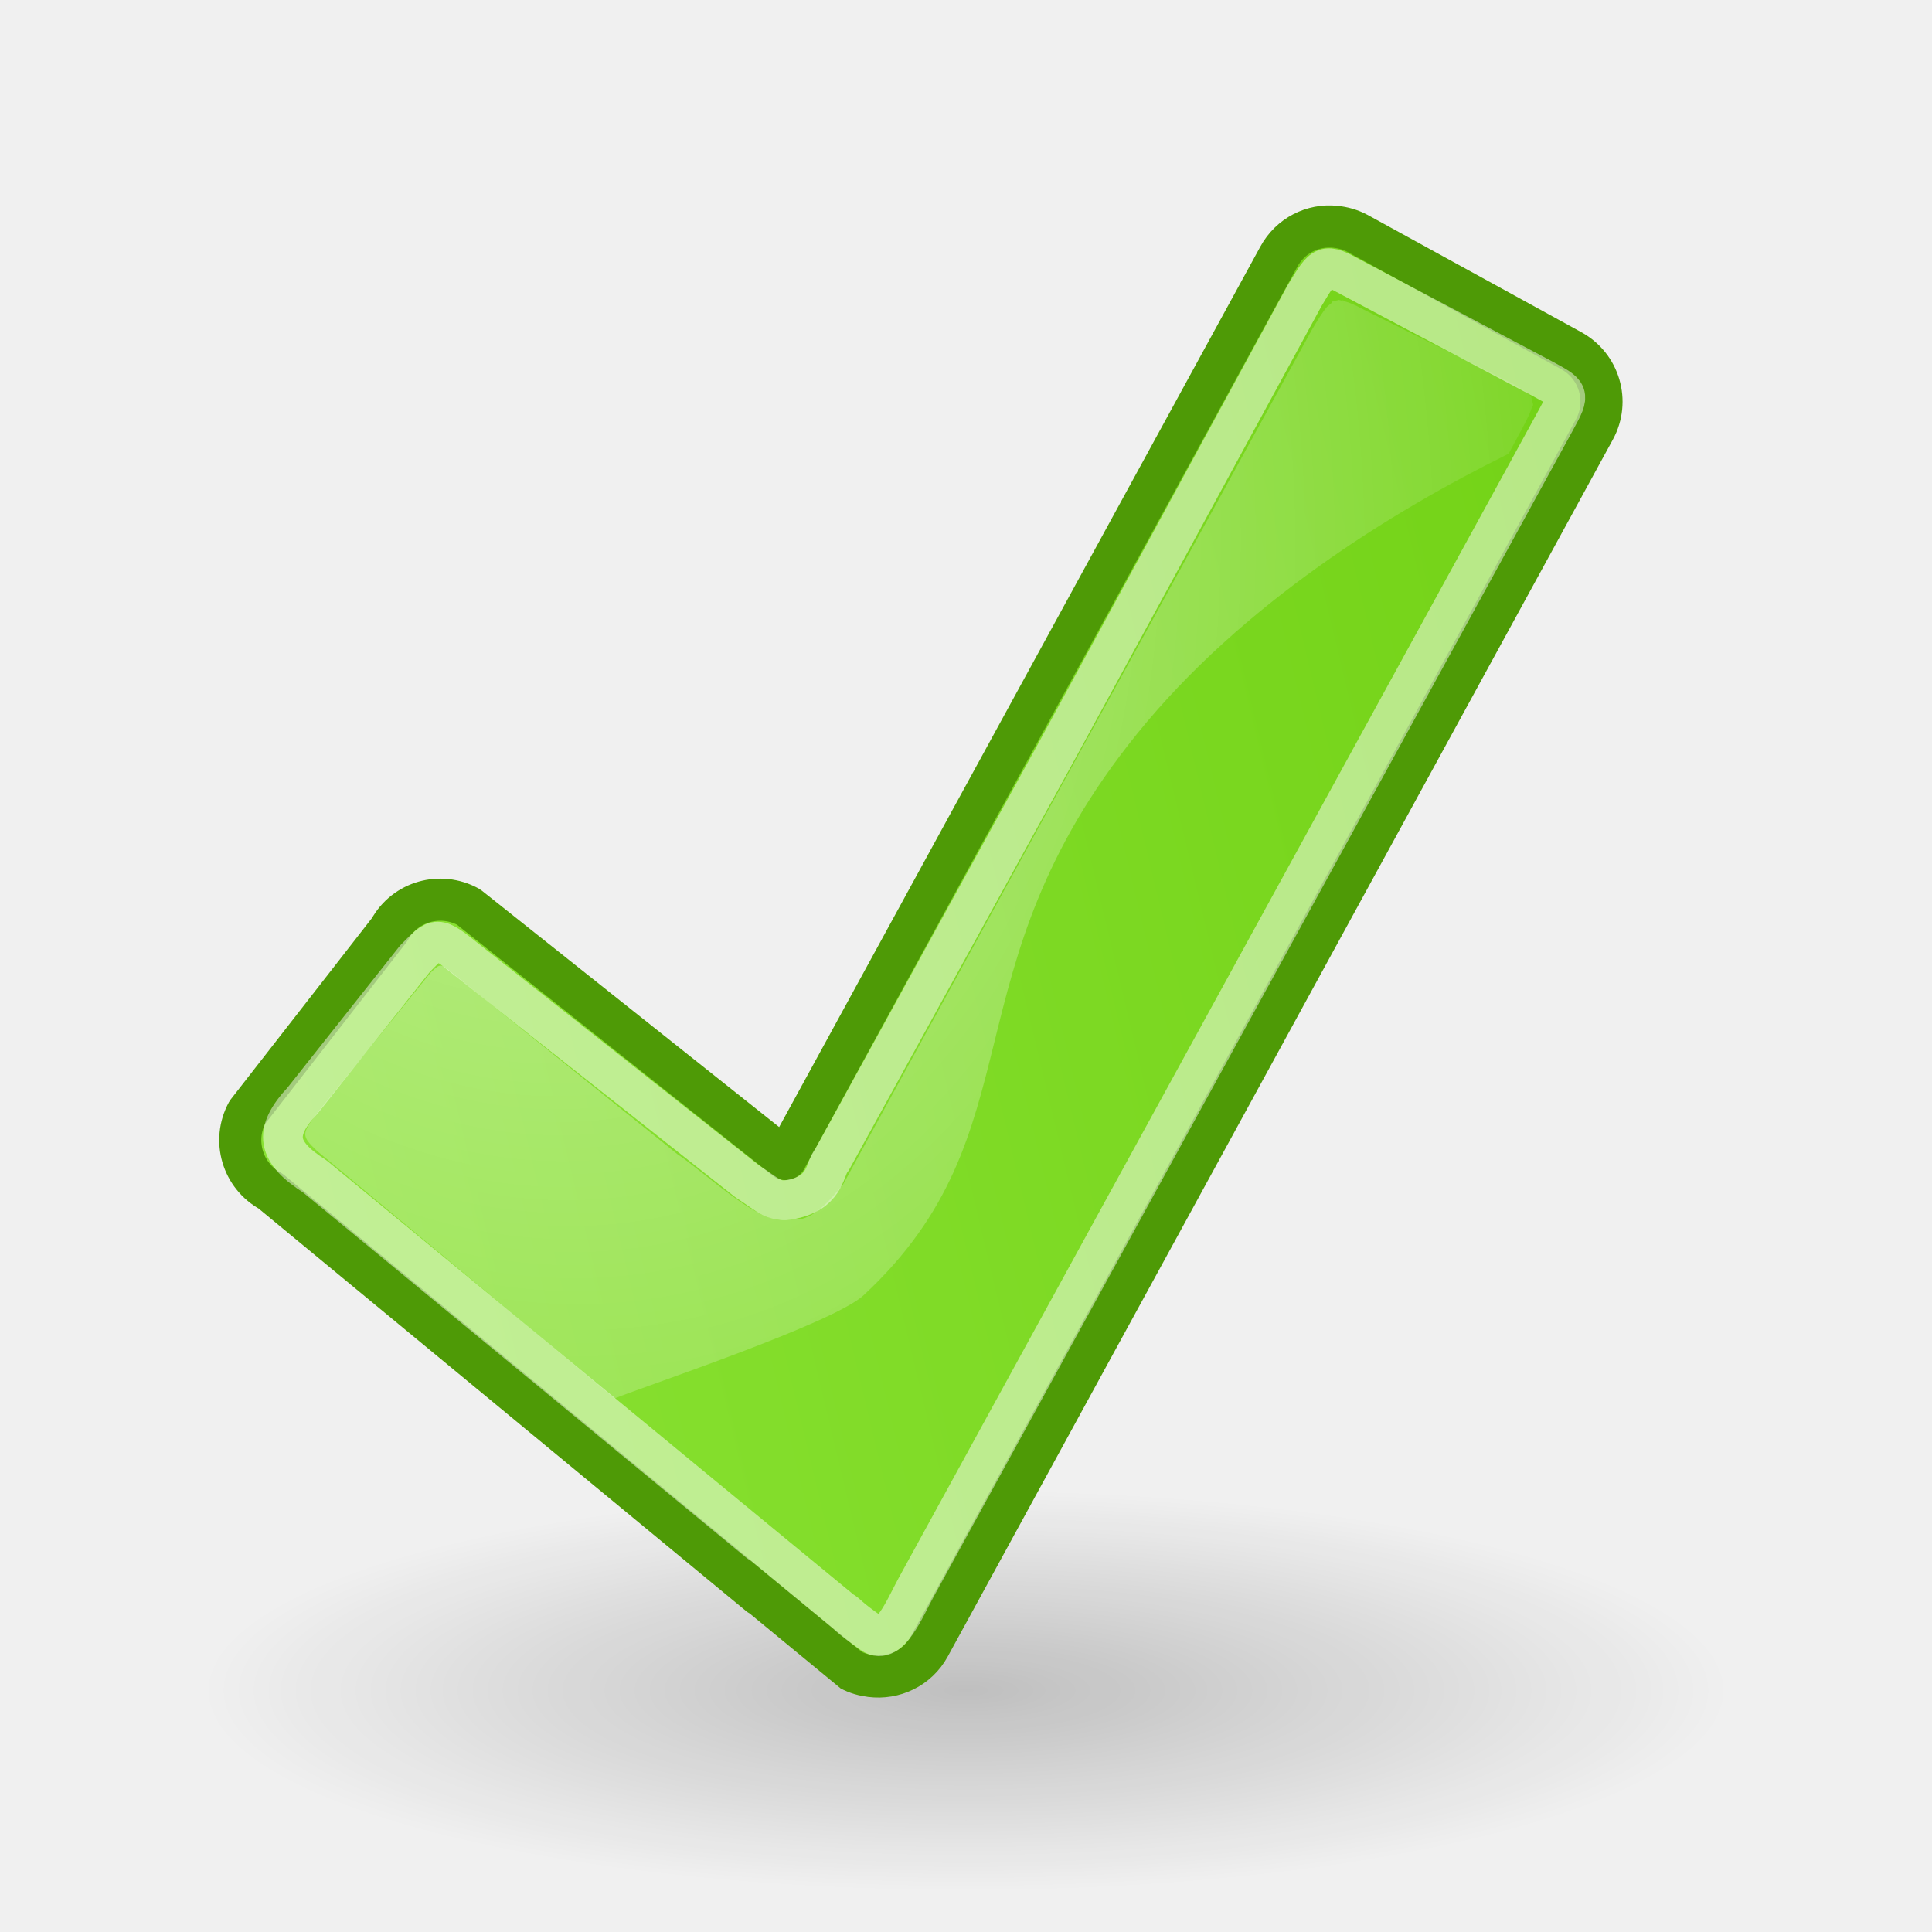
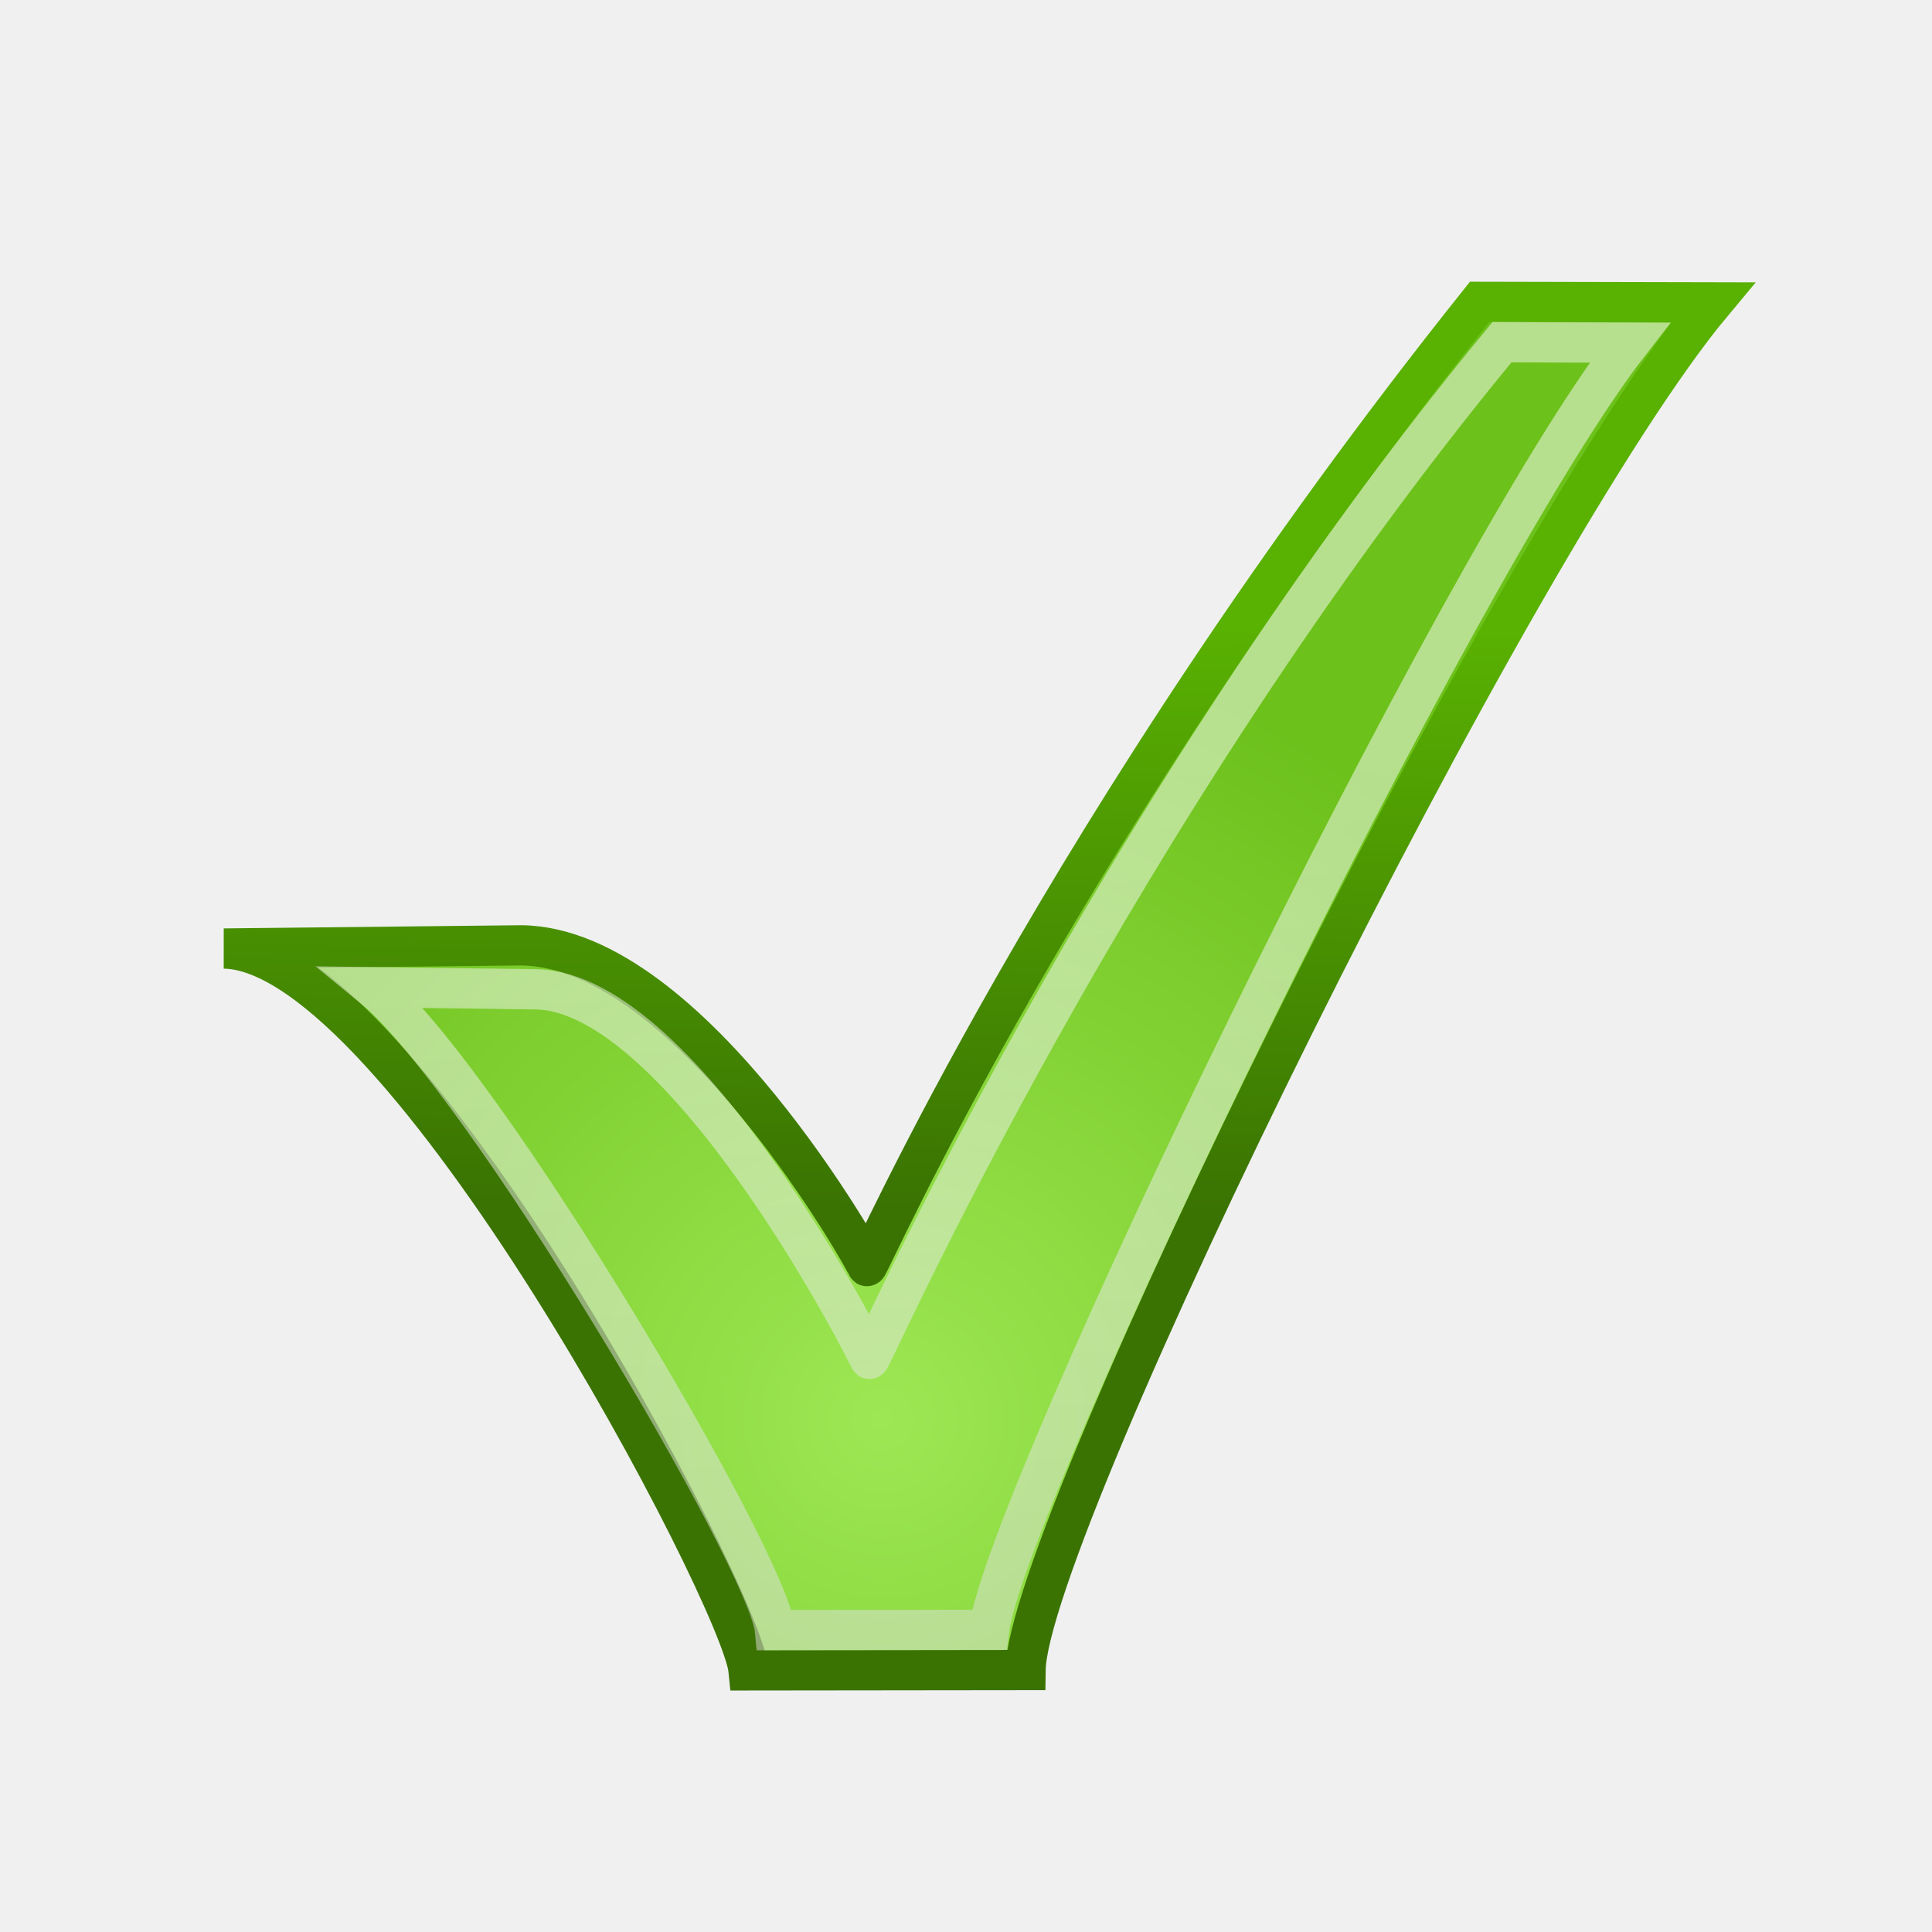
- <svg xmlns="http://www.w3.org/2000/svg" xmlns:xlink="http://www.w3.org/1999/xlink" id="svg11300" height="48px" width="48px">
-   <defs id="defs3">
-     <radialGradient xlink:href="#linearGradient8650" id="radialGradient7994" cx="16.621" cy="-29.735" fx="16.621" fy="-29.735" r="16.5" gradientTransform="matrix(-2.193185,-5.372224e-4,-2.626836e-4,0.916667,44.5004,59.29963)" gradientUnits="userSpaceOnUse" />
-     <linearGradient id="linearGradient8662">
-       <stop id="stop8664" offset="0" style="stop-color:#000000;stop-opacity:1;" />
-       <stop id="stop8666" offset="1" style="stop-color:#000000;stop-opacity:0;" />
+ <svg xmlns="http://www.w3.org/2000/svg" xmlns:xlink="http://www.w3.org/1999/xlink" width="48" height="48" id="svg11055" version="1.0">
+   <defs id="defs11057">
+     <linearGradient id="linearGradient9048">
+       <stop style="stop-color:#e1e1e1;stop-opacity:1" offset="0" id="stop9050" />
+       <stop style="stop-color:#ffffff;stop-opacity:1" offset="1" id="stop9052" />
    </linearGradient>
-     <linearGradient id="linearGradient8650">
-       <stop id="stop8652" offset="0" style="stop-color:#ffffff;stop-opacity:1;" />
-       <stop id="stop8654" offset="1" style="stop-color:#ffffff;stop-opacity:0;" />
+     <linearGradient id="linearGradient3428">
+       <stop style="stop-color:black;stop-opacity:0;" offset="0" id="stop3430" />
+       <stop id="stop3436" offset="0.5" style="stop-color:black;stop-opacity:1;" />
+       <stop style="stop-color:black;stop-opacity:0;" offset="1" id="stop3432" />
    </linearGradient>
-     <radialGradient xlink:href="#linearGradient1731" id="radialGradient1441" gradientUnits="userSpaceOnUse" gradientTransform="matrix(-1.871885e-16,0.843022,-1.020168,-2.265228e-16,46.39357,1.413854)" cx="34.664" cy="20.321" fx="34.664" fy="20.321" r="16.956" />
-     <radialGradient xlink:href="#linearGradient8662" id="radialGradient1444" gradientUnits="userSpaceOnUse" gradientTransform="matrix(1,0,0,0.536723,-1.71986e-15,16.87306)" cx="24.837" cy="36.421" fx="24.837" fy="36.421" r="15.645" />
-     <radialGradient xlink:href="#linearGradient8650" id="radialGradient10491" gradientUnits="userSpaceOnUse" gradientTransform="matrix(-3.749427e-16,2.046729,1.55761,2.853404e-16,2.91297,-22.93354)" cx="15.987" cy="1.535" fx="15.987" fy="1.535" r="17.171" />
-     <radialGradient xlink:href="#linearGradient1731" id="radialGradient11961" cx="13.905" cy="36.436" fx="13.905" fy="36.436" r="16.506" gradientTransform="matrix(0.999669,-4.782903e-3,3.785304e-3,0.791668,-0.221863,10.41377)" gradientUnits="userSpaceOnUse" />
-     <linearGradient gradientUnits="userSpaceOnUse" y2="29.62" x2="9.899" y1="10.523" x1="9.899" id="linearGradient1723" xlink:href="#linearGradient1725" />
-     <linearGradient y2="21.214" x2="28.844" y1="18.058" x1="27.906" gradientTransform="translate(-44.14365,-18.7803)" gradientUnits="userSpaceOnUse" id="linearGradient1721" xlink:href="#linearGradient1737" />
-     <linearGradient y2="28" x2="28.625" y1="25.297" x1="28.625" gradientTransform="matrix(1,0,0,0.876289,1.084646,3.151418)" gradientUnits="userSpaceOnUse" id="linearGradient1719" xlink:href="#linearGradient4882" />
-     <linearGradient y2="30.828" x2="28.422" y1="37.766" x1="28.513" gradientTransform="translate(1.084646,3.958421e-16)" gradientUnits="userSpaceOnUse" id="linearGradient1717" xlink:href="#linearGradient4892" />
-     <radialGradient r="7.5" fy="36.909" fx="28.062" cy="36.909" cx="28.062" gradientTransform="matrix(1,0,0,1.28125,1.084646,-9.461426)" gradientUnits="userSpaceOnUse" id="radialGradient1715" xlink:href="#linearGradient4872" />
-     <linearGradient y2="20.906" x2="24.673" y1="20.906" x1="22.062" gradientTransform="translate(1.084646,3.958421e-16)" gradientUnits="userSpaceOnUse" id="linearGradient1713" xlink:href="#linearGradient4910" />
-     <radialGradient r="8.766" fy="67.502" fx="12.576" cy="67.502" cx="12.576" gradientTransform="scale(1.925808,0.519262)" gradientUnits="userSpaceOnUse" id="radialGradient1711" xlink:href="#linearGradient2454" />
-     <linearGradient y2="11.407" x2="17.28" y1="11.54" x1="16.529" gradientTransform="translate(-52.2071,13.3483)" gradientUnits="userSpaceOnUse" id="linearGradient1709" xlink:href="#linearGradient2399" />
-     <linearGradient y2="14.876" x2="20.727" y1="15.23" x1="19.49" gradientTransform="translate(-52.2071,13.3483)" gradientUnits="userSpaceOnUse" id="linearGradient1707" xlink:href="#linearGradient2399" />
-     <linearGradient y2="7.719" x2="21.688" y1="12.094" x1="21.688" gradientTransform="translate(-102.0821,-10.1517)" gradientUnits="userSpaceOnUse" id="linearGradient1705" xlink:href="#linearGradient1731" />
-     <linearGradient id="linearGradient2399">
-       <stop style="stop-color:#ffffff;stop-opacity:1;" offset="0" id="stop2401" />
-       <stop style="stop-color:#ffffff;stop-opacity:0;" offset="1" id="stop2403" />
+     <linearGradient id="linearGradient5891">
+       <stop style="stop-color:#3a7302;stop-opacity:1" offset="0" id="stop5893" />
+       <stop style="stop-color:#59b102;stop-opacity:1" offset="1" id="stop5895" />
    </linearGradient>
-     <linearGradient id="linearGradient4910">
-       <stop style="stop-color:#6a6352;stop-opacity:1;" offset="0" id="stop4912" />
-       <stop style="stop-color:#3b372e;stop-opacity:1;" offset="1" id="stop4914" />
+     <linearGradient id="linearGradient11380">
+       <stop style="stop-color:#9de754;stop-opacity:1" offset="0" id="stop11382" />
+       <stop style="stop-color:#6dc11b;stop-opacity:1" offset="1" id="stop11384" />
    </linearGradient>
-     <linearGradient id="linearGradient4892">
-       <stop style="stop-color:#ffffff;stop-opacity:1;" offset="0" id="stop4894" />
-       <stop style="stop-color:#ffffff;stop-opacity:0;" offset="1" id="stop4896" />
+     <linearGradient id="linearGradient8397">
+       <stop style="stop-color:#9de754;stop-opacity:1" offset="0" id="stop8399" />
+       <stop style="stop-color:#64c707;stop-opacity:1" offset="1" id="stop8401" />
    </linearGradient>
-     <linearGradient id="linearGradient4882">
-       <stop style="stop-color:#e7e5e0;stop-opacity:1;" offset="0" id="stop4884" />
-       <stop style="stop-color:#ffffff;stop-opacity:1;" offset="1" id="stop4886" />
-     </linearGradient>
-     <linearGradient id="linearGradient4872">
-       <stop style="stop-color:#e5d28f;stop-opacity:1;" offset="0" id="stop4874" />
-       <stop style="stop-color:#ab8f2a;stop-opacity:1;" offset="1" id="stop4876" />
-     </linearGradient>
-     <linearGradient id="linearGradient2454">
-       <stop style="stop-color:#000000;stop-opacity:1;" offset="0" id="stop2456" />
-       <stop style="stop-color:#000000;stop-opacity:0;" offset="1" id="stop2458" />
-     </linearGradient>
-     <radialGradient gradientUnits="userSpaceOnUse" gradientTransform="matrix(1,-2.301335e-6,-6.522924e-8,0.297873,3.664127e-2,28.97356)" r="23.5" fy="40.375" fx="23.963" cy="40.375" cx="23.963" id="radialGradient2801" xlink:href="#linearGradient2795" />
-     <radialGradient gradientUnits="userSpaceOnUse" gradientTransform="matrix(2.433191,0.47803,-0.122315,0.689847,-471.9676,-99.8799)" r="20" fy="16.235" fx="197.48" cy="16.235" cx="197.48" id="radialGradient2303" xlink:href="#linearGradient2295" />
-     <linearGradient gradientTransform="matrix(1,0,0,0.998304,-190,-22.89582)" gradientUnits="userSpaceOnUse" y2="56.877" x2="207.717" y1="62" x1="207.717" id="linearGradient4224" xlink:href="#linearGradient4218" />
-     <linearGradient gradientTransform="matrix(1,0,0,0.975295,-190,-22.63779)" gradientUnits="userSpaceOnUse" y2="64.947" x2="221.399" y1="64.193" x1="221.399" id="linearGradient4093" xlink:href="#linearGradient4087" />
-     <linearGradient gradientTransform="matrix(1,0,0,0.975295,-190,-22.63779)" gradientUnits="userSpaceOnUse" y2="64.954" x2="206.507" y1="63.915" x1="206.47" id="linearGradient4085" xlink:href="#linearGradient4079" />
-     <radialGradient gradientUnits="userSpaceOnUse" gradientTransform="matrix(0.899437,-1.184496e-5,1.489071e-16,8.969057e-2,-168.5196,34.65516)" r="21" fy="61.017" fx="210.765" cy="61.017" cx="210.765" id="radialGradient4071" xlink:href="#linearGradient4065" />
-     <linearGradient gradientTransform="matrix(1.002741,0,0,0.998021,-190.5863,-21.88717)" gradientUnits="userSpaceOnUse" y2="54.871" x2="218.194" y1="29.854" x1="198.253" id="linearGradient4053" xlink:href="#linearGradient2829" />
-     <linearGradient gradientTransform="matrix(0.999057,0,0,1.151023,-189.7906,-31.17189)" gradientUnits="userSpaceOnUse" y2="57.287" x2="217.75" y1="60.958" x1="217.75" id="linearGradient2289" xlink:href="#linearGradient2283" />
-     <linearGradient gradientTransform="matrix(0.999057,0,0,1.151023,-189.7906,-31.17189)" gradientUnits="userSpaceOnUse" y2="57.312" x2="219.625" y1="61.282" x1="219.625" id="linearGradient2281" xlink:href="#linearGradient2275" />
-     <linearGradient gradientTransform="matrix(0.999602,0,0,0.961422,-189.9119,-20.92669)" gradientUnits="userSpaceOnUse" y2="69.14" x2="192.618" y1="44.316" x1="192.618" id="linearGradient2213" xlink:href="#linearGradient2207" />
-     <linearGradient id="linearGradient2207">
-       <stop id="stop2209" offset="0" style="stop-color:#ffffff;stop-opacity:1;" />
-       <stop id="stop2211" offset="1" style="stop-color:#ffffff;stop-opacity:0;" />
-     </linearGradient>
-     <linearGradient id="linearGradient2275">
-       <stop id="stop2277" offset="0" style="stop-color:#555753" />
-       <stop id="stop2279" offset="1" style="stop-color:#2e3436" />
-     </linearGradient>
-     <linearGradient id="linearGradient2283">
-       <stop id="stop2285" offset="0" style="stop-color:#555753" />
-       <stop id="stop2287" offset="1" style="stop-color:#2e3436" />
-     </linearGradient>
-     <linearGradient id="linearGradient4065">
-       <stop id="stop4067" offset="0" style="stop-color:#d3d7cf" />
-       <stop id="stop4069" offset="1" style="stop-color:#555753" />
-     </linearGradient>
-     <linearGradient id="linearGradient4079">
-       <stop id="stop4081" offset="0" style="stop-color:#555753" />
-       <stop id="stop4083" offset="1" style="stop-color:#555753;stop-opacity:0;" />
-     </linearGradient>
-     <linearGradient id="linearGradient4087">
-       <stop id="stop4089" offset="0" style="stop-color:#555753" />
-       <stop id="stop4091" offset="1" style="stop-color:#2e3436;stop-opacity:0;" />
-     </linearGradient>
-     <linearGradient id="linearGradient4218">
-       <stop id="stop4220" offset="0" style="stop-color:#ffffff;stop-opacity:1;" />
-       <stop id="stop4222" offset="1" style="stop-color:#ffffff;stop-opacity:0;" />
-     </linearGradient>
-     <linearGradient id="linearGradient2295">
-       <stop id="stop2297" offset="0" style="stop-color:#ffffff;stop-opacity:1;" />
-       <stop id="stop2299" offset="1" style="stop-color:#ffffff;stop-opacity:0;" />
-     </linearGradient>
-     <linearGradient id="linearGradient2795">
-       <stop id="stop2797" offset="0" style="stop-color:#000000;stop-opacity:1;" />
-       <stop id="stop2799" offset="1" style="stop-color:#000000;stop-opacity:0;" />
-     </linearGradient>
-     <linearGradient id="linearGradient2829">
-       <stop style="stop-color:#babdb6" offset="0" id="stop2831" />
-       <stop style="stop-color:#eeeeec" offset="1" id="stop2833" />
-     </linearGradient>
-     <linearGradient id="linearGradient1725">
-       <stop style="stop-color:#555753" offset="0" id="stop1727" />
-       <stop style="stop-color:#babdb6" offset="1" id="stop1729" />
-     </linearGradient>
-     <linearGradient id="linearGradient1731">
-       <stop id="stop1733" offset="0" style="stop-color:#8ae234;stop-opacity:1;" />
-       <stop id="stop1735" offset="1" style="stop-color:#73d216;stop-opacity:1;" />
-     </linearGradient>
-     <linearGradient id="linearGradient1737">
-       <stop id="stop1739" offset="0" style="stop-color:#f57900" />
-       <stop id="stop1741" offset="1" style="stop-color:#ce5c00" />
-     </linearGradient>
-     <radialGradient xlink:href="#linearGradient1731" id="radialGradient1527" gradientUnits="userSpaceOnUse" gradientTransform="matrix(0.843022,1.871885e-16,-2.265228e-16,1.020168,4.41386,0.60644)" cx="22.588" cy="34.463" fx="22.588" fy="34.463" r="16.956" />
-     <linearGradient id="linearGradient1507">
-       <stop id="stop1509" offset="0" style="stop-color:#f57900" />
-       <stop id="stop1511" offset="1" style="stop-color:#ce5c00" />
-     </linearGradient>
-     <radialGradient r="17.171" fy="1.535" fx="15.987" cy="1.535" cx="15.987" gradientTransform="matrix(3.749427e-16,-2.046729,-1.55761,-2.853404e-16,44.11559,66.93275)" gradientUnits="userSpaceOnUse" id="radialGradient1471" xlink:href="#linearGradient8650" />
-     <radialGradient r="16.956" fy="20.494" fx="35.293" cy="20.494" cx="35.293" gradientTransform="matrix(1.871885e-16,-0.843022,1.020168,2.265228e-16,0.606436,42.58614)" gradientUnits="userSpaceOnUse" id="radialGradient1469" xlink:href="#linearGradient1731" />
-     <radialGradient r="15.645" fy="36.421" fx="24.837" cy="36.421" cx="24.837" gradientTransform="matrix(1,0,0,0.536723,1.513668e-15,16.87306)" gradientUnits="userSpaceOnUse" id="radialGradient1503" xlink:href="#linearGradient8662" />
-     <linearGradient id="linearGradient1810">
-       <stop style="stop-color:#f57900" offset="0" id="stop1812" />
-       <stop style="stop-color:#ce5c00" offset="1" id="stop1814" />
-     </linearGradient>
-     <linearGradient id="linearGradient1756">
-       <stop style="stop-color:#555753" offset="0" id="stop1758" />
-       <stop style="stop-color:#2e3436" offset="1" id="stop1760" />
-     </linearGradient>
-     <linearGradient id="linearGradient1750">
-       <stop style="stop-color:#555753" offset="0" id="stop1752" />
-       <stop style="stop-color:#2e3436" offset="1" id="stop1754" />
-     </linearGradient>
-     <linearGradient xlink:href="#linearGradient2207" id="linearGradient1742" x1="192.618" y1="44.316" x2="192.618" y2="69.14" gradientUnits="userSpaceOnUse" gradientTransform="matrix(0.999602,0,0,0.961422,-189.9119,-20.92669)" />
-     <linearGradient xlink:href="#linearGradient2275" id="linearGradient1740" x1="219.625" y1="61.282" x2="219.625" y2="57.312" gradientUnits="userSpaceOnUse" gradientTransform="matrix(0.999057,0,0,1.151023,-189.7906,-31.17189)" />
-     <linearGradient xlink:href="#linearGradient2283" id="linearGradient1738" x1="217.75" y1="60.958" x2="217.75" y2="57.287" gradientUnits="userSpaceOnUse" gradientTransform="matrix(0.999057,0,0,1.151023,-189.7906,-31.17189)" />
-     <linearGradient xlink:href="#linearGradient2829" id="linearGradient1736" x1="198.253" y1="29.854" x2="218.194" y2="54.871" gradientUnits="userSpaceOnUse" gradientTransform="matrix(1.002741,0,0,0.998021,-190.5863,-21.88717)" />
-     <radialGradient xlink:href="#linearGradient4065" id="radialGradient1734" cx="210.765" cy="61.017" fx="210.765" fy="61.017" r="21" gradientTransform="matrix(0.899437,-1.184496e-5,1.489071e-16,8.969057e-2,-168.5196,34.65516)" gradientUnits="userSpaceOnUse" />
-     <linearGradient xlink:href="#linearGradient4079" id="linearGradient1732" x1="206.47" y1="63.915" x2="206.507" y2="64.954" gradientUnits="userSpaceOnUse" gradientTransform="matrix(1,0,0,0.975295,-190,-22.63779)" />
-     <linearGradient xlink:href="#linearGradient4087" id="linearGradient1730" x1="221.399" y1="64.193" x2="221.399" y2="64.947" gradientUnits="userSpaceOnUse" gradientTransform="matrix(1,0,0,0.975295,-190,-22.63779)" />
-     <linearGradient xlink:href="#linearGradient4218" id="linearGradient1728" x1="207.717" y1="62" x2="207.717" y2="56.877" gradientUnits="userSpaceOnUse" gradientTransform="matrix(1,0,0,0.998304,-190,-22.89582)" />
-     <radialGradient xlink:href="#linearGradient2295" id="radialGradient1726" cx="197.48" cy="16.235" fx="197.48" fy="16.235" r="20" gradientTransform="matrix(2.433191,0.47803,-0.122315,0.689847,-471.9676,-99.8799)" gradientUnits="userSpaceOnUse" />
-     <radialGradient xlink:href="#linearGradient2795" id="radialGradient1724" cx="23.963" cy="40.375" fx="23.963" fy="40.375" r="23.5" gradientTransform="matrix(1,-2.301335e-6,-6.522924e-8,0.297873,3.664127e-2,28.97356)" gradientUnits="userSpaceOnUse" />
-     <linearGradient id="linearGradient1712">
-       <stop id="stop1714" offset="0" style="stop-color:#e5d28f;stop-opacity:1;" />
-       <stop id="stop1716" offset="1" style="stop-color:#ab8f2a;stop-opacity:1;" />
-     </linearGradient>
-     <linearGradient id="linearGradient1706">
-       <stop id="stop1708" offset="0" style="stop-color:#e7e5e0;stop-opacity:1;" />
-       <stop id="stop1710" offset="1" style="stop-color:#ffffff;stop-opacity:1;" />
-     </linearGradient>
-     <linearGradient id="linearGradient1693">
-       <stop id="stop1695" offset="0" style="stop-color:#6a6352;stop-opacity:1;" />
-       <stop id="stop1697" offset="1" style="stop-color:#3b372e;stop-opacity:1;" />
-     </linearGradient>
-     <linearGradient xlink:href="#linearGradient1731" id="linearGradient1685" gradientUnits="userSpaceOnUse" gradientTransform="translate(-102.0821,-10.1517)" x1="21.688" y1="12.094" x2="21.688" y2="7.719" />
-     <linearGradient xlink:href="#linearGradient2399" id="linearGradient1683" gradientUnits="userSpaceOnUse" gradientTransform="translate(-52.2071,13.3483)" x1="19.49" y1="15.23" x2="20.727" y2="14.876" />
-     <linearGradient xlink:href="#linearGradient2399" id="linearGradient1681" gradientUnits="userSpaceOnUse" gradientTransform="translate(-52.2071,13.3483)" x1="16.529" y1="11.54" x2="17.28" y2="11.407" />
-     <radialGradient xlink:href="#linearGradient2454" id="radialGradient1679" gradientUnits="userSpaceOnUse" gradientTransform="scale(1.925808,0.519262)" cx="12.576" cy="67.502" fx="12.576" fy="67.502" r="8.766" />
-     <linearGradient xlink:href="#linearGradient4910" id="linearGradient1677" gradientUnits="userSpaceOnUse" gradientTransform="translate(1.084646,3.958421e-16)" x1="22.062" y1="20.906" x2="24.673" y2="20.906" />
-     <radialGradient xlink:href="#linearGradient4872" id="radialGradient1675" gradientUnits="userSpaceOnUse" gradientTransform="matrix(1,0,0,1.28125,1.084646,-9.461426)" cx="28.062" cy="36.909" fx="28.062" fy="36.909" r="7.5" />
-     <linearGradient xlink:href="#linearGradient4892" id="linearGradient1673" gradientUnits="userSpaceOnUse" gradientTransform="translate(1.084646,3.958421e-16)" x1="28.513" y1="37.766" x2="28.422" y2="30.828" />
-     <linearGradient xlink:href="#linearGradient4882" id="linearGradient1671" gradientUnits="userSpaceOnUse" gradientTransform="matrix(1,0,0,0.876289,1.084646,3.151418)" x1="28.625" y1="25.297" x2="28.625" y2="28" />
-     <linearGradient xlink:href="#linearGradient1737" id="linearGradient1669" gradientUnits="userSpaceOnUse" gradientTransform="translate(-44.14365,-18.7803)" x1="27.906" y1="18.058" x2="28.844" y2="21.214" />
-     <linearGradient xlink:href="#linearGradient1725" id="linearGradient1667" x1="9.899" y1="10.523" x2="9.899" y2="29.62" gradientUnits="userSpaceOnUse" />
-     <radialGradient gradientUnits="userSpaceOnUse" gradientTransform="matrix(0.999669,-4.782903e-3,3.785304e-3,0.791668,-0.221863,10.41377)" r="16.506" fy="36.436" fx="13.905" cy="36.436" cx="13.905" id="radialGradient1665" xlink:href="#linearGradient1731" />
-     <radialGradient r="17.171" fy="1.535" fx="15.987" cy="1.535" cx="15.987" gradientTransform="matrix(-3.749427e-16,2.046729,1.55761,2.853404e-16,2.91297,-22.93354)" gradientUnits="userSpaceOnUse" id="radialGradient1663" xlink:href="#linearGradient8650" />
-     <radialGradient r="15.645" fy="36.421" fx="24.837" cy="36.421" cx="24.837" gradientTransform="matrix(1,0,0,0.536723,-1.517764e-15,16.87306)" gradientUnits="userSpaceOnUse" id="radialGradient1661" xlink:href="#linearGradient8662" />
-     <radialGradient r="16.956" fy="20.321" fx="34.664" cy="20.321" cx="34.664" gradientTransform="matrix(-1.871885e-16,0.843022,-1.020168,-2.265228e-16,46.39357,1.413854)" gradientUnits="userSpaceOnUse" id="radialGradient1659" xlink:href="#linearGradient1731" />
-     <radialGradient gradientUnits="userSpaceOnUse" gradientTransform="matrix(-2.193185,-5.372224e-4,-2.626836e-4,0.916667,44.5004,59.29963)" r="16.5" fy="-29.735" fx="16.621" cy="-29.735" cx="16.621" id="radialGradient1645" xlink:href="#linearGradient8650" />
-     <radialGradient xlink:href="#linearGradient8662" id="radialGradient1831" gradientUnits="userSpaceOnUse" gradientTransform="matrix(1,0,0,0.536723,-6.209324e-15,16.87306)" cx="24.837" cy="36.421" fx="24.837" fy="36.421" r="15.645" />
-     <linearGradient xlink:href="#linearGradient1731" id="linearGradient2881" x1="-105.292" y1="10.854" x2="-68.69" y2="10.854" gradientUnits="userSpaceOnUse" />
-     <radialGradient xlink:href="#linearGradient8650" id="radialGradient3814" cx="-128.093" cy="-6.72" fx="-128.093" fy="-6.72" r="16.201" gradientTransform="matrix(-1.816359,-3.649306e-3,4.950766e-3,-2.458037,-327.6983,-22.2003)" gradientUnits="userSpaceOnUse" />
-     <linearGradient xlink:href="#linearGradient1731" id="linearGradient1455" gradientUnits="userSpaceOnUse" x1="-105.292" y1="10.854" x2="-68.69" y2="10.854" />
-     <radialGradient xlink:href="#linearGradient8650" id="radialGradient1457" gradientUnits="userSpaceOnUse" gradientTransform="matrix(-1.816359,-3.649306e-3,4.950766e-3,-2.458037,-327.6983,-22.2003)" cx="-128.093" cy="-6.72" fx="-128.093" fy="-6.72" r="16.201" />
-     <linearGradient id="linearGradient1724">
-       <stop style="stop-color:#f57900" offset="0" id="stop1726" />
-       <stop style="stop-color:#ce5c00" offset="1" id="stop1728" />
-     </linearGradient>
-     <linearGradient id="linearGradient1668">
-       <stop style="stop-color:#555753" offset="0" id="stop1670" />
-       <stop style="stop-color:#2e3436" offset="1" id="stop1672" />
-     </linearGradient>
-     <linearGradient id="linearGradient1662">
-       <stop style="stop-color:#555753" offset="0" id="stop1664" />
-       <stop style="stop-color:#2e3436" offset="1" id="stop1666" />
-     </linearGradient>
-     <linearGradient xlink:href="#linearGradient2207" id="linearGradient1654" x1="192.618" y1="44.316" x2="192.618" y2="69.14" gradientUnits="userSpaceOnUse" gradientTransform="matrix(0.999602,0,0,0.961422,-189.9119,-20.92669)" />
-     <linearGradient xlink:href="#linearGradient2275" id="linearGradient1652" x1="219.625" y1="61.282" x2="219.625" y2="57.312" gradientUnits="userSpaceOnUse" gradientTransform="matrix(0.999057,0,0,1.151023,-189.7906,-31.17189)" />
-     <linearGradient xlink:href="#linearGradient2283" id="linearGradient1650" x1="217.75" y1="60.958" x2="217.75" y2="57.287" gradientUnits="userSpaceOnUse" gradientTransform="matrix(0.999057,0,0,1.151023,-189.7906,-31.17189)" />
-     <linearGradient xlink:href="#linearGradient2829" id="linearGradient1648" x1="198.253" y1="29.854" x2="218.194" y2="54.871" gradientUnits="userSpaceOnUse" gradientTransform="matrix(1.002741,0,0,0.998021,-190.5863,-21.88717)" />
-     <radialGradient xlink:href="#linearGradient4065" id="radialGradient1646" cx="210.765" cy="61.017" fx="210.765" fy="61.017" r="21" gradientTransform="matrix(0.899437,-1.184496e-5,1.489071e-16,8.969057e-2,-168.5196,34.65516)" gradientUnits="userSpaceOnUse" />
-     <linearGradient xlink:href="#linearGradient4079" id="linearGradient1644" x1="206.47" y1="63.915" x2="206.507" y2="64.954" gradientUnits="userSpaceOnUse" gradientTransform="matrix(1,0,0,0.975295,-190,-22.63779)" />
-     <linearGradient xlink:href="#linearGradient4087" id="linearGradient1642" x1="221.399" y1="64.193" x2="221.399" y2="64.947" gradientUnits="userSpaceOnUse" gradientTransform="matrix(1,0,0,0.975295,-190,-22.63779)" />
-     <linearGradient xlink:href="#linearGradient4218" id="linearGradient1640" x1="207.717" y1="62" x2="207.717" y2="56.877" gradientUnits="userSpaceOnUse" gradientTransform="matrix(1,0,0,0.998304,-190,-22.89582)" />
-     <radialGradient xlink:href="#linearGradient2295" id="radialGradient1638" cx="197.48" cy="16.235" fx="197.48" fy="16.235" r="20" gradientTransform="matrix(2.433191,0.47803,-0.122315,0.689847,-471.9676,-99.8799)" gradientUnits="userSpaceOnUse" />
-     <radialGradient xlink:href="#linearGradient2795" id="radialGradient1636" cx="23.963" cy="40.375" fx="23.963" fy="40.375" r="23.5" gradientTransform="matrix(1,-2.301335e-6,-6.522924e-8,0.297873,3.664127e-2,28.97356)" gradientUnits="userSpaceOnUse" />
-     <linearGradient id="linearGradient1624">
-       <stop id="stop1626" offset="0" style="stop-color:#e5d28f;stop-opacity:1;" />
-       <stop id="stop1628" offset="1" style="stop-color:#ab8f2a;stop-opacity:1;" />
-     </linearGradient>
-     <linearGradient id="linearGradient1618">
-       <stop id="stop1620" offset="0" style="stop-color:#e7e5e0;stop-opacity:1;" />
-       <stop id="stop1622" offset="1" style="stop-color:#ffffff;stop-opacity:1;" />
-     </linearGradient>
-     <linearGradient id="linearGradient1606">
-       <stop id="stop1608" offset="0" style="stop-color:#6a6352;stop-opacity:1;" />
-       <stop id="stop1610" offset="1" style="stop-color:#3b372e;stop-opacity:1;" />
-     </linearGradient>
-     <linearGradient xlink:href="#linearGradient1731" id="linearGradient1598" gradientUnits="userSpaceOnUse" gradientTransform="translate(-102.0821,-10.1517)" x1="21.688" y1="12.094" x2="21.688" y2="7.719" />
-     <linearGradient xlink:href="#linearGradient2399" id="linearGradient1596" gradientUnits="userSpaceOnUse" gradientTransform="translate(-52.2071,13.3483)" x1="19.49" y1="15.23" x2="20.727" y2="14.876" />
-     <linearGradient xlink:href="#linearGradient2399" id="linearGradient1594" gradientUnits="userSpaceOnUse" gradientTransform="translate(-52.2071,13.3483)" x1="16.529" y1="11.54" x2="17.28" y2="11.407" />
-     <radialGradient xlink:href="#linearGradient2454" id="radialGradient1592" gradientUnits="userSpaceOnUse" gradientTransform="scale(1.925808,0.519262)" cx="12.576" cy="67.502" fx="12.576" fy="67.502" r="8.766" />
-     <linearGradient xlink:href="#linearGradient4910" id="linearGradient1590" gradientUnits="userSpaceOnUse" gradientTransform="translate(1.084646,3.958421e-16)" x1="22.062" y1="20.906" x2="24.673" y2="20.906" />
-     <radialGradient xlink:href="#linearGradient4872" id="radialGradient1588" gradientUnits="userSpaceOnUse" gradientTransform="matrix(1,0,0,1.28125,1.084646,-9.461426)" cx="28.062" cy="36.909" fx="28.062" fy="36.909" r="7.5" />
-     <linearGradient xlink:href="#linearGradient4892" id="linearGradient1586" gradientUnits="userSpaceOnUse" gradientTransform="translate(1.084646,3.958421e-16)" x1="28.513" y1="37.766" x2="28.422" y2="30.828" />
-     <linearGradient xlink:href="#linearGradient4882" id="linearGradient1584" gradientUnits="userSpaceOnUse" gradientTransform="matrix(1,0,0,0.876289,1.084646,3.151418)" x1="28.625" y1="25.297" x2="28.625" y2="28" />
-     <linearGradient xlink:href="#linearGradient1737" id="linearGradient1582" gradientUnits="userSpaceOnUse" gradientTransform="translate(-44.14365,-18.7803)" x1="27.906" y1="18.058" x2="28.844" y2="21.214" />
-     <linearGradient xlink:href="#linearGradient1725" id="linearGradient1580" x1="9.899" y1="10.523" x2="9.899" y2="29.62" gradientUnits="userSpaceOnUse" />
-     <radialGradient gradientUnits="userSpaceOnUse" gradientTransform="matrix(0.999669,-4.782903e-3,3.785304e-3,0.791668,-0.221863,10.41377)" r="16.506" fy="36.436" fx="13.905" cy="36.436" cx="13.905" id="radialGradient1578" xlink:href="#linearGradient1731" />
-     <radialGradient r="17.171" fy="1.535" fx="15.987" cy="1.535" cx="15.987" gradientTransform="matrix(-3.749427e-16,2.046729,1.55761,2.853404e-16,2.91297,-22.93354)" gradientUnits="userSpaceOnUse" id="radialGradient1576" xlink:href="#linearGradient8650" />
-     <radialGradient r="15.645" fy="36.421" fx="24.837" cy="36.421" cx="24.837" gradientTransform="matrix(1,0,0,0.536723,-1.517764e-15,16.87306)" gradientUnits="userSpaceOnUse" id="radialGradient1574" xlink:href="#linearGradient8662" />
-     <radialGradient r="16.956" fy="20.321" fx="34.664" cy="20.321" cx="34.664" gradientTransform="matrix(-1.871885e-16,0.843022,-1.020168,-2.265228e-16,46.39357,1.413854)" gradientUnits="userSpaceOnUse" id="radialGradient1572" xlink:href="#linearGradient1731" />
-     <radialGradient gradientUnits="userSpaceOnUse" gradientTransform="matrix(-2.193185,-5.372224e-4,-2.626836e-4,0.916667,44.5004,59.29963)" r="16.5" fy="-29.735" fx="16.621" cy="-29.735" cx="16.621" id="radialGradient1558" xlink:href="#linearGradient8650" />
-     <radialGradient xlink:href="#linearGradient8662" id="radialGradient1749" gradientUnits="userSpaceOnUse" gradientTransform="matrix(1,0,0,0.536723,-1.728076e-14,16.87306)" cx="24.837" cy="36.421" fx="24.837" fy="36.421" r="15.645" />
+     <linearGradient xlink:href="#linearGradient8397" id="linearGradient8403" x1="30.919" y1="40.323" x2="37.073" y2="27.393" gradientUnits="userSpaceOnUse" gradientTransform="translate(13.72618,19.87439)" />
+     <radialGradient xlink:href="#linearGradient11380" id="radialGradient11386" cx="11.869" cy="18.506" fx="11.869" fy="18.506" r="8.862" gradientTransform="matrix(2.262744,8.8523214e-2,-6.8988777e-2,2.23782,-3.662891,-7.202661)" gradientUnits="userSpaceOnUse" />
+     <linearGradient xlink:href="#linearGradient5891" id="linearGradient5897" x1="8.588" y1="14.717" x2="8.723" y2="7.44" gradientUnits="userSpaceOnUse" gradientTransform="matrix(1.897579,0,0,2.001463,3.652613,0.494878)" />
+     <linearGradient xlink:href="#linearGradient9048" id="linearGradient9054" x1="14.652" y1="26.134" x2="14.25" y2="12.161" gradientUnits="userSpaceOnUse" gradientTransform="matrix(1.348032,0,0,1.391304,2.786036,2.239131)" />
  </defs>
  <g id="layer1">
-     <path transform="matrix(1.214466,0,0,0.595458,-6.163846,20.31274)" d="M 40.482 36.421 A 15.645 8.397 0 1 1  9.192,36.421 A 15.645 8.397 0 1 1  40.482 36.421 z" id="path8660" style="opacity:0.205;color:#000000;fill:url(#radialGradient1444);fill-opacity:1;fill-rule:evenodd;stroke:none;stroke-width:1;stroke-linecap:butt;stroke-linejoin:miter;marker:none;marker-start:none;marker-mid:none;marker-end:none;stroke-miterlimit:10;stroke-dasharray:none;stroke-dashoffset:0;stroke-opacity:1;visibility:visible;display:inline;overflow:visible" />
-     <g id="g1529" transform="translate(111.7398,15.57922)">
-       <g id="g1450" transform="matrix(1.017301,-0.243559,0.243559,1.017301,-1.745715,-23.38258)">
-         <path style="color:#000000;fill:url(#linearGradient1455);fill-opacity:1;fill-rule:nonzero;stroke:#4e9a06;stroke-width:1;stroke-linecap:round;stroke-linejoin:round;marker:none;marker-start:none;marker-mid:none;marker-end:none;stroke-miterlimit:4;stroke-dasharray:none;stroke-dashoffset:0;stroke-opacity:1;visibility:visible;display:inline;overflow:visible" d="M -74.409,-4.606 C -74.917,-4.784 -75.495,-4.653 -75.88,-4.227 L -92.262,13.889 L -98.192,6.312 C -98.759,5.799 -99.628,5.833 -100.141,6.4 L -104.435,9.831 C -104.947,10.398 -104.902,11.269 -104.335,11.782 C -104.335,11.782 -93.606,26.029 -93.592,26.041 C -93.459,26.161 -93.309,26.241 -93.152,26.301 C -92.637,26.495 -92.034,26.376 -91.641,25.942 L -69.547,1.51 C -69.035,0.943 -69.08,0.072 -69.647,-0.441 L -73.929,-4.327 C -74.071,-4.455 -74.24,-4.547 -74.409,-4.606 z " id="path1542" />
-         <path style="opacity:0.481;color:#000000;fill:none;fill-opacity:1;fill-rule:nonzero;stroke:#ffffff;stroke-width:0.943;stroke-linecap:round;stroke-linejoin:round;marker:none;marker-start:none;marker-mid:none;marker-end:none;stroke-miterlimit:4;stroke-dasharray:none;stroke-dashoffset:0;stroke-opacity:1;visibility:visible;display:inline;overflow:visible" d="M -75.506,-3.178 L -83.816,6.044 L -91.2,14.166 C -91.406,14.295 -91.483,14.84 -92.251,14.852 C -92.783,14.86 -92.829,14.651 -93.276,14.186 L -98.515,7.533 C -99.096,6.782 -99.081,6.818 -99.713,7.209 L -103.091,9.862 C -103.969,10.442 -103.969,10.92 -103.232,11.687 C -103.232,11.687 -93.473,24.62 -93.459,24.632 C -93.333,24.745 -93.401,24.758 -92.883,25.338 C -92.55,25.71 -91.988,24.915 -91.619,24.507 L -70.377,1.071 C -69.895,0.538 -69.923,0.54 -70.459,0.055 L -74.308,-3.338 C -74.861,-3.836 -74.866,-3.832 -75.506,-3.178 z " id="path1544" />
-         <path id="path2913" d="M -74.887,-2.896 C -74.898,-2.893 -74.907,-2.869 -74.919,-2.865 C -74.953,-2.85 -75.006,-2.827 -75.044,-2.802 C -75.164,-2.719 -75.322,-2.559 -75.512,-2.365 L -83.231,6.135 L -91.075,14.792 C -91.228,14.896 -91.698,15.303 -92.137,15.354 C -92.347,15.379 -92.305,15.324 -92.716,15.26 C -93.286,15.173 -94.302,13.63 -94.731,13.182 L -98.934,7.745 C -99.148,7.454 -99.159,7.458 -99.434,7.62 C -99.434,7.62 -102.8,10.204 -102.934,10.323 C -103.281,10.628 -103.321,10.684 -103.044,11.104 C -103.044,11.104 -97.541,18.467 -97.538,18.472 C -96.703,18.349 -92.06,17.943 -91.214,17.466 C -86.24,14.657 -87.548,10.442 -81.794,6.01 C -78.647,3.587 -74.67,2.281 -71.7,1.604 L -71.669,1.604 L -71.169,1.042 C -71.018,0.875 -70.913,0.735 -70.856,0.635 C -70.851,0.626 -70.829,0.614 -70.825,0.604 C -70.823,0.6 -70.827,0.578 -70.825,0.573 C -70.823,0.568 -70.826,0.546 -70.825,0.542 C -70.824,0.537 -70.826,0.515 -70.825,0.51 C -70.825,0.508 -70.825,0.481 -70.825,0.479 C -70.825,0.475 -70.824,0.452 -70.825,0.448 C -70.826,0.444 -70.824,0.421 -70.825,0.417 C -70.826,0.412 -70.823,0.39 -70.825,0.385 C -70.827,0.381 -70.854,0.359 -70.856,0.354 C -70.916,0.257 -71.024,0.138 -71.2,-0.021 L -74.231,-2.552 C -74.387,-2.692 -74.501,-2.776 -74.606,-2.833 C -74.612,-2.836 -74.632,-2.862 -74.637,-2.865 C -74.643,-2.867 -74.663,-2.862 -74.669,-2.865 C -74.68,-2.868 -74.72,-2.893 -74.731,-2.896 C -74.737,-2.897 -74.757,-2.895 -74.762,-2.896 C -74.768,-2.896 -74.788,-2.896 -74.794,-2.896 C -74.799,-2.896 -74.82,-2.896 -74.825,-2.896 C -74.83,-2.895 -74.851,-2.897 -74.856,-2.896 C -74.862,-2.895 -74.882,-2.897 -74.887,-2.896 z " style="opacity:0.508;color:#000000;fill:url(#radialGradient1457);fill-opacity:1;fill-rule:nonzero;stroke:none;stroke-width:0.943;stroke-linecap:round;stroke-linejoin:round;marker:none;marker-start:none;marker-mid:none;marker-end:none;stroke-miterlimit:4;stroke-dasharray:none;stroke-dashoffset:0;stroke-opacity:1;visibility:visible;display:inline;overflow:visible" />
-       </g>
-     </g>
+     <path style="opacity:1;fill:#cc0000;fill-opacity:1;stroke:none;stroke-width:1;stroke-linecap:butt;stroke-linejoin:miter;stroke-miterlimit:4;stroke-dasharray:1, 2;stroke-dashoffset:0;stroke-opacity:1" id="path11086" d="M 3.914 26.017 A 0.871 0.871 0 1 1  2.172,26.017 A 0.871 0.871 0 1 1  3.914 26.017 z" transform="matrix(1.265832,0,0,1.271579,28.27965,-11.61185)" />
+     <path style="fill:url(#radialGradient11386);fill-opacity:1;fill-rule:evenodd;stroke:url(#linearGradient5897);stroke-width:1px;stroke-linecap:butt;stroke-linejoin:miter;stroke-opacity:1" d="M 5.564,23.566 C 9.98,23.622 18.42,39.68 18.599,41.5 L 25.479,41.492 C 25.524,38.006 37.58,13.463 42.553,7.513 C 40.233,7.509 37.811,7.504 36.761,7.5 C 26.346,20.549 21.562,31.568 21.538,31.455 C 21.61,31.502 17.184,23.515 12.943,23.487 L 5.564,23.566 z " id="path11090" />
+     <path style="opacity:0.5;fill:none;fill-opacity:1;fill-rule:evenodd;stroke:url(#linearGradient9054);stroke-width:1px;stroke-linecap:butt;stroke-linejoin:miter;stroke-opacity:1" d="M 9.262,24.527 C 11.981,26.753 19.098,38.787 19.254,40.5 L 24.574,40.493 C 24.974,37.273 36.139,14.112 40.488,8.513 C 38.459,8.508 38.236,8.504 37.318,8.5 C 27.59,20.278 21.62,33.868 21.599,33.761 C 21.662,33.806 17.005,24.605 13.296,24.579 L 9.262,24.527 z " id="path5907" />
  </g>
</svg>
